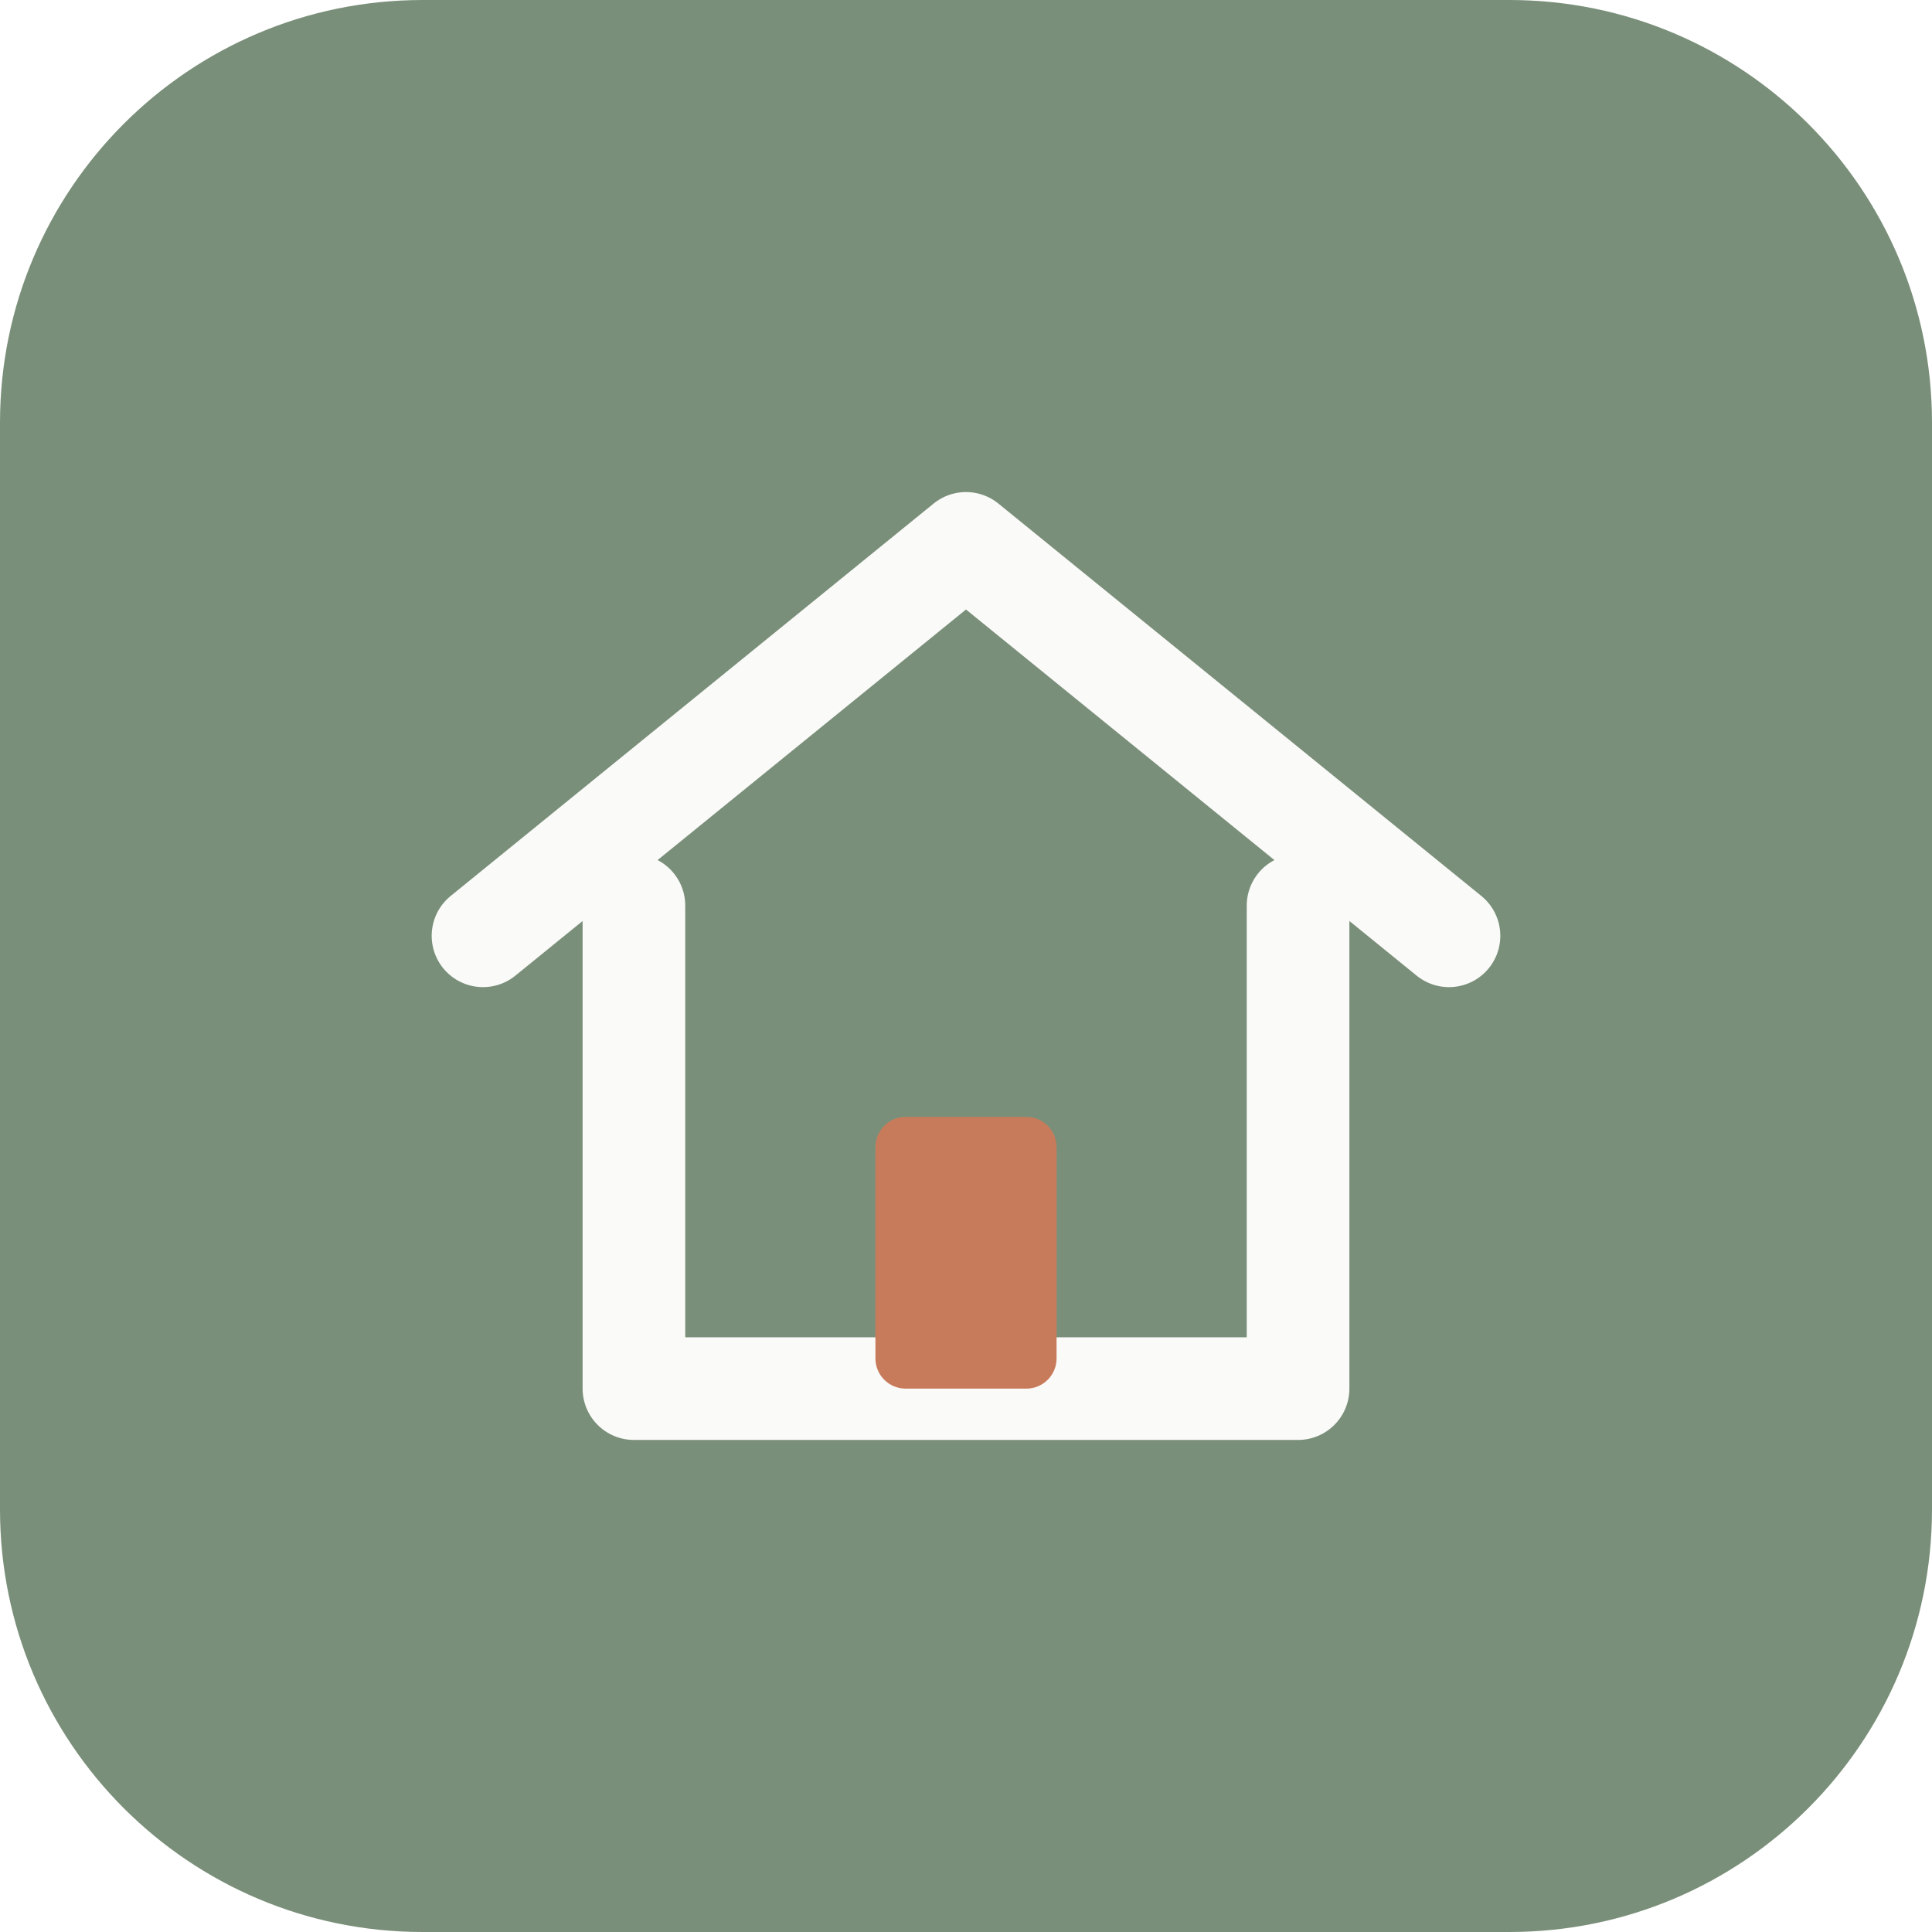
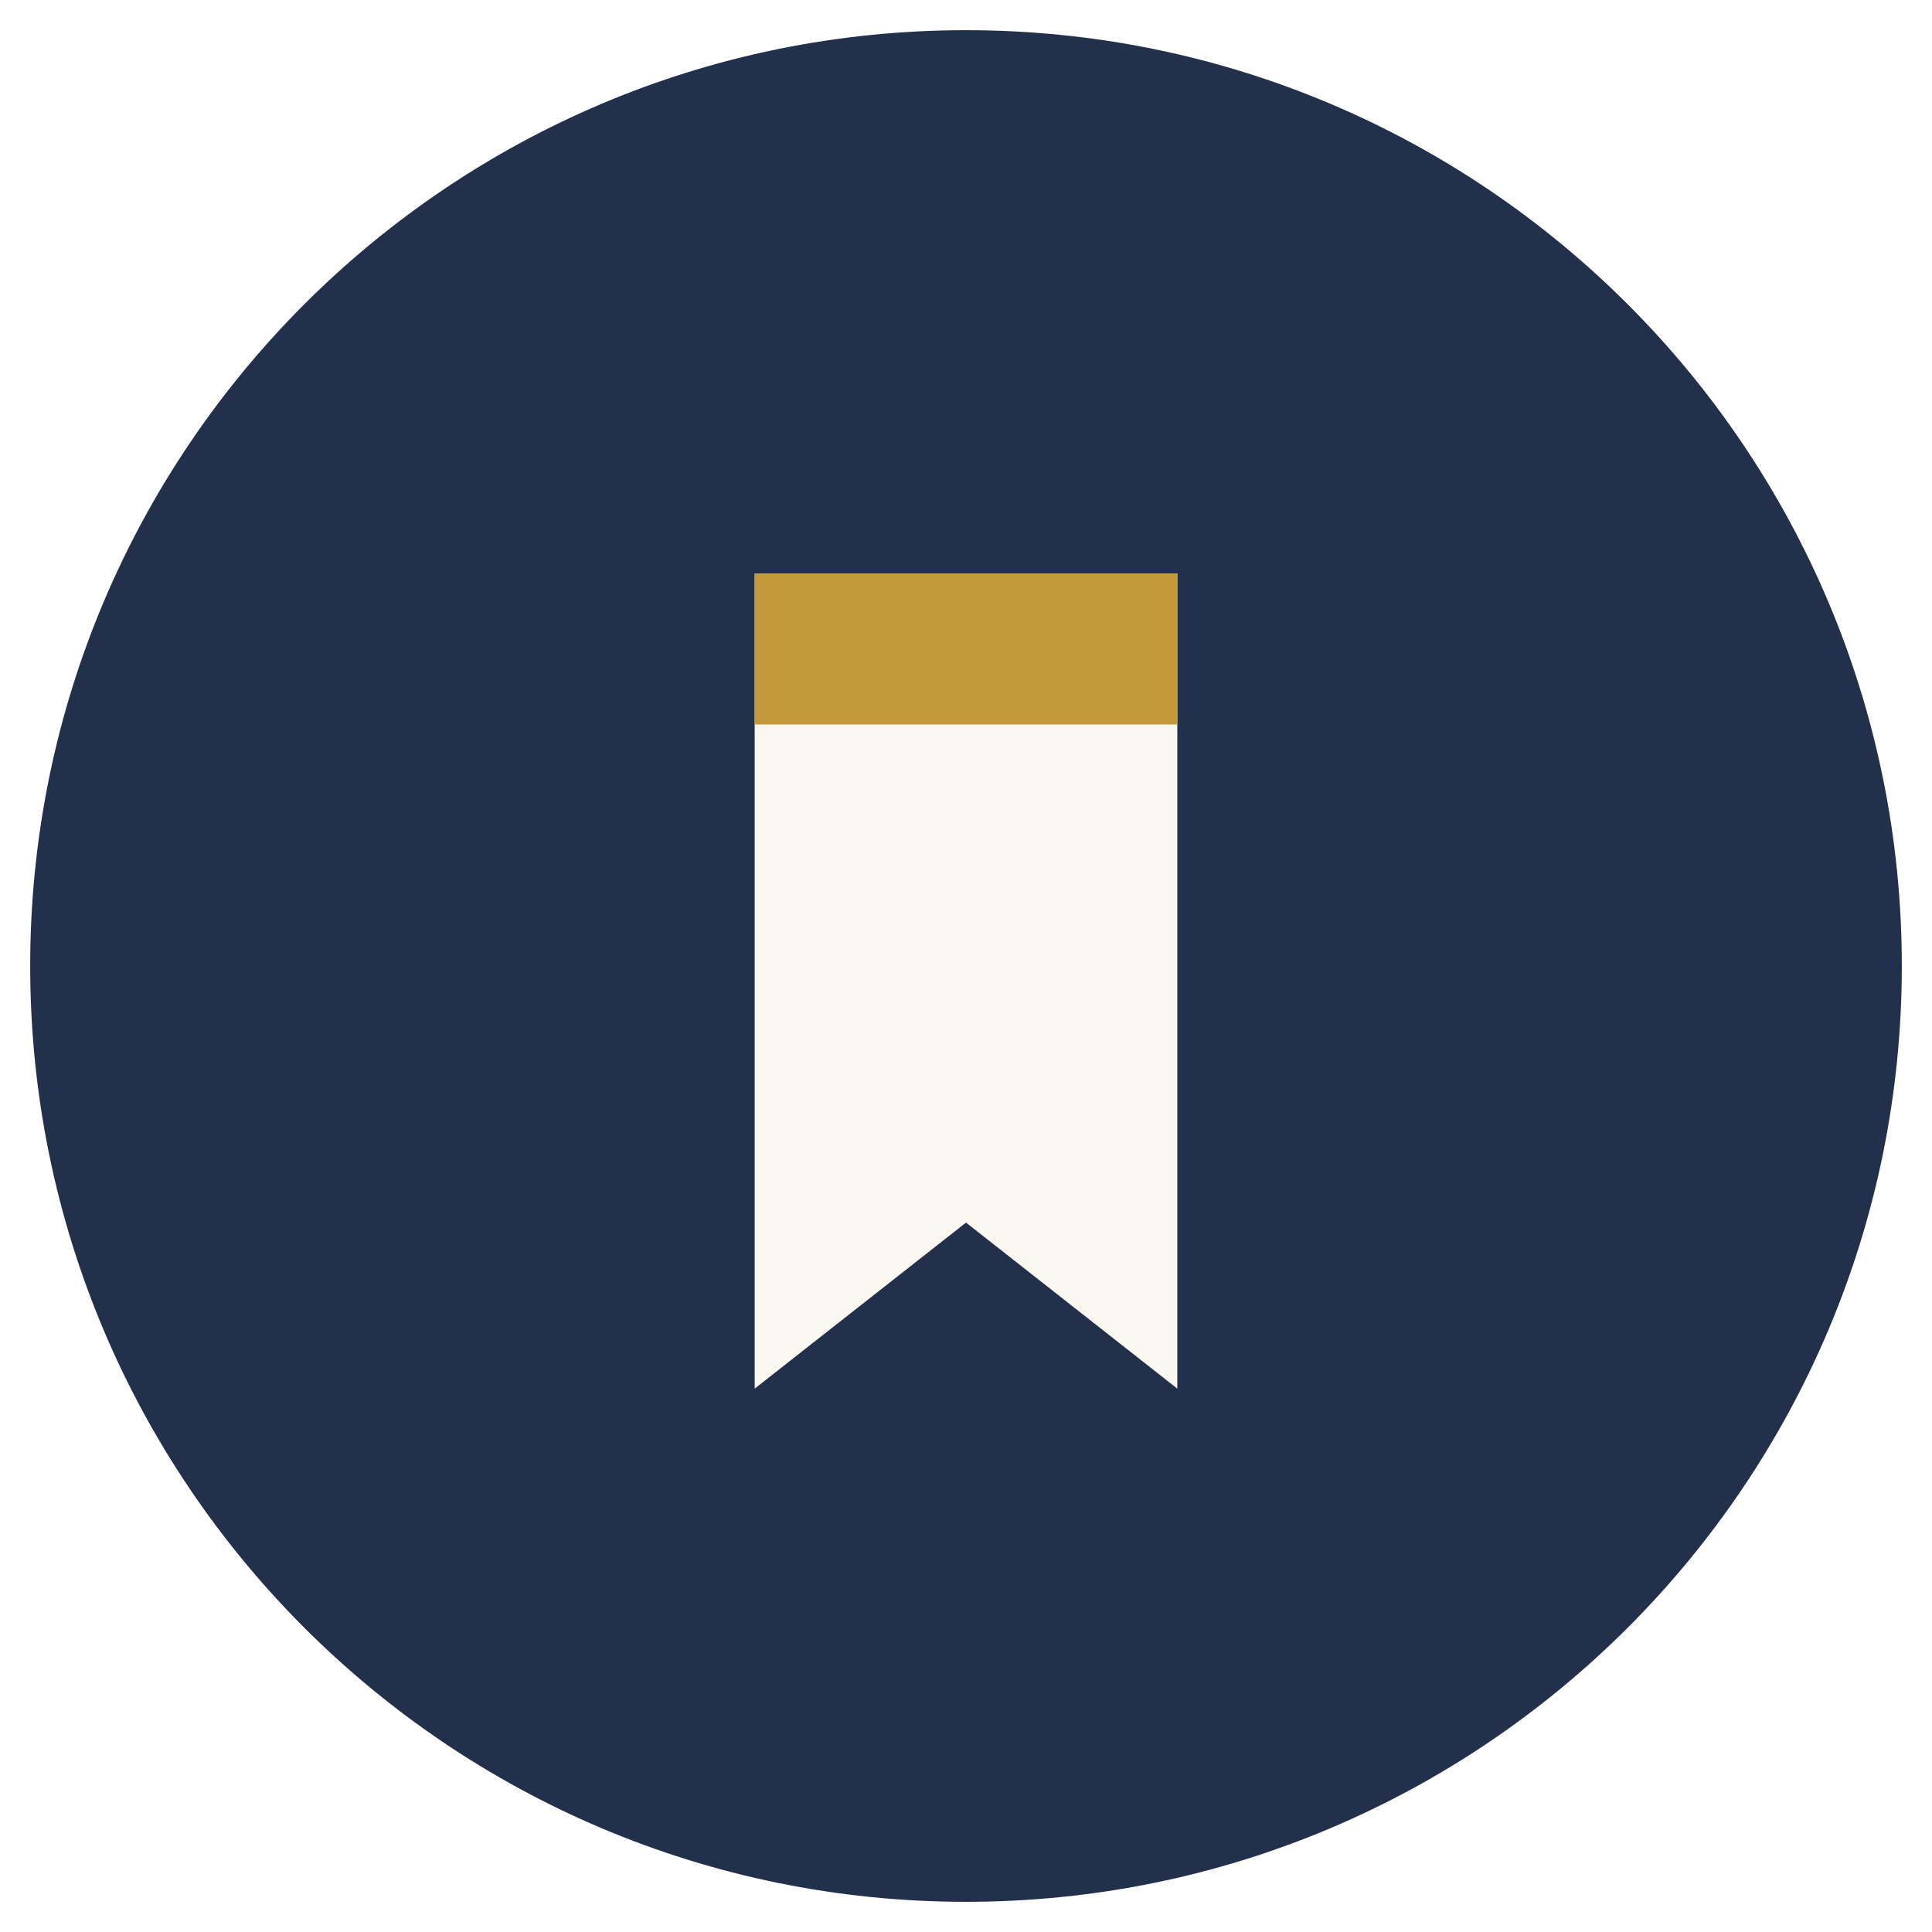
<svg xmlns="http://www.w3.org/2000/svg" width="64" height="64" viewBox="0 0 64 64">
-   <rect width="64" height="64" rx="14" fill="#7A8F7A" />
-   <path d="M16 31 L32 18 L48 31" fill="none" stroke="#FAFAF8" stroke-width="3.4" stroke-linecap="round" stroke-linejoin="round" />
-   <path d="M21 30 L21 46 L43 46 L43 30" fill="none" stroke="#FAFAF8" stroke-width="3.4" stroke-linecap="round" stroke-linejoin="round" />
-   <rect x="29" y="37" width="6" height="9" rx="1" fill="#C87B5A" />
+   <circle cx="32" cy="32" r="31" fill="#22304C" />
+   <path d="M25 19h14v27l-7-5.5-7 5.5z" fill="#FBF8F2" />
+   <rect x="25" y="19" width="14" height="5" fill="#C39A3A" />
</svg>
